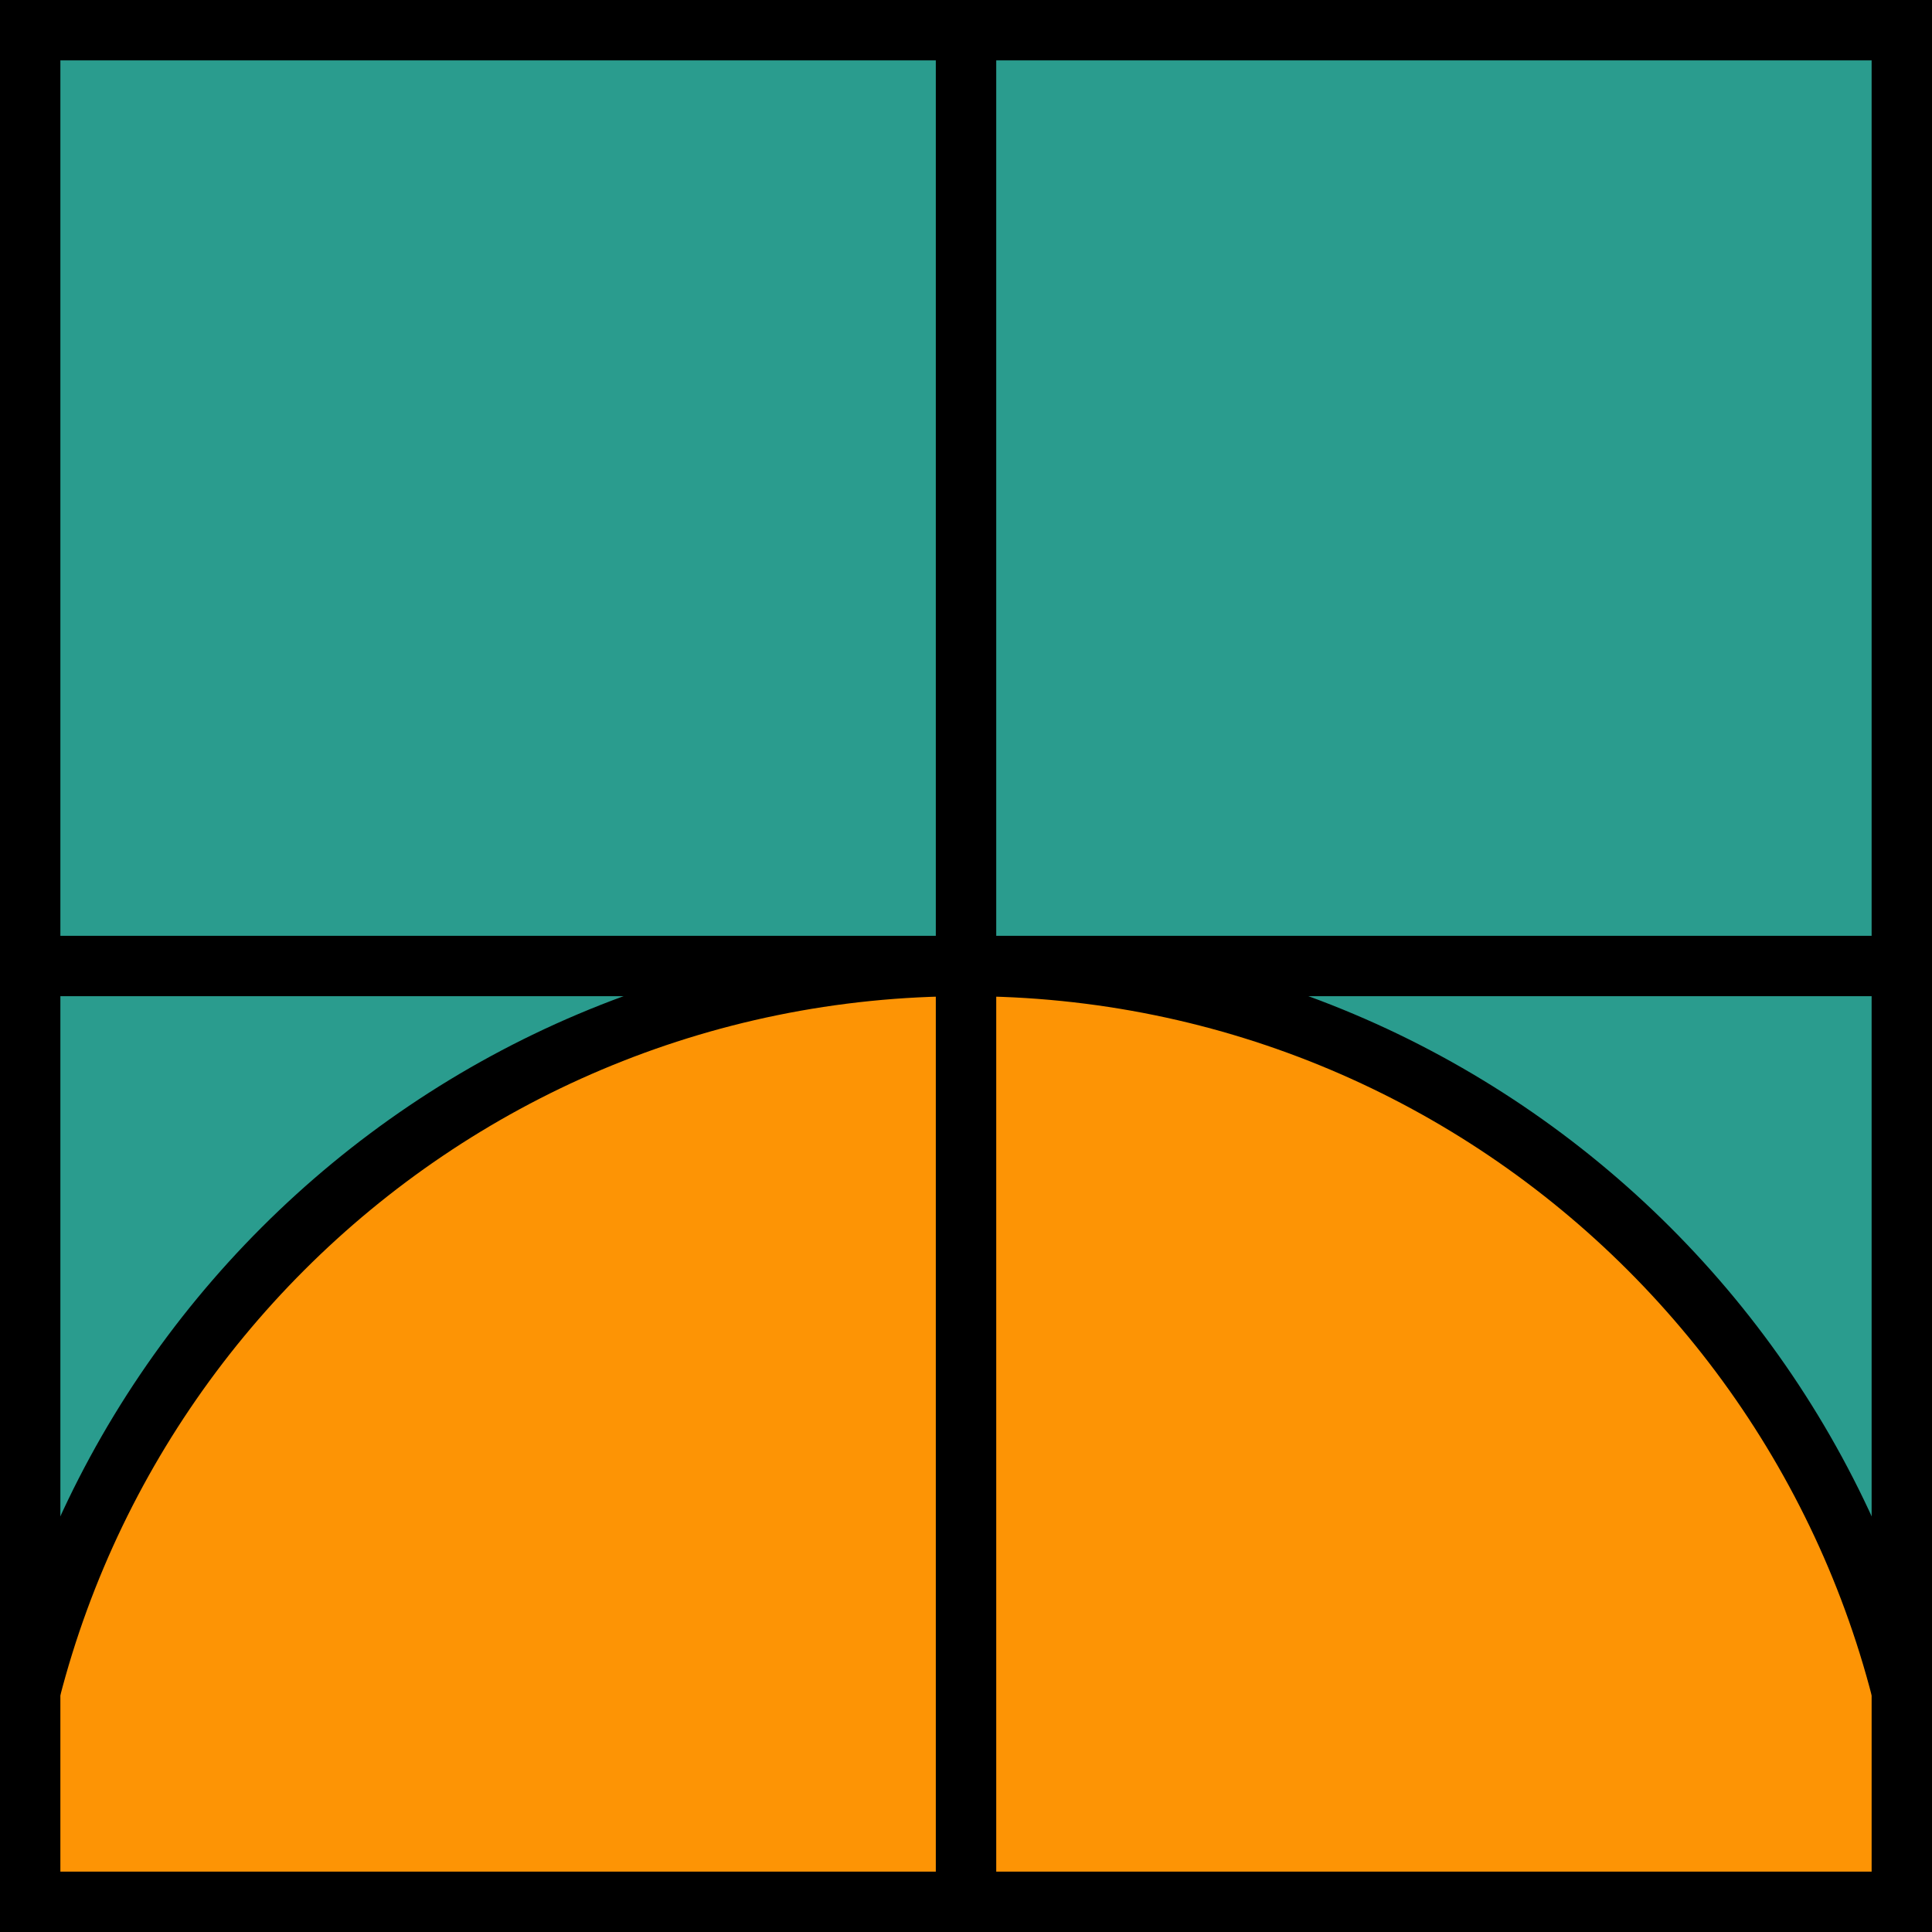
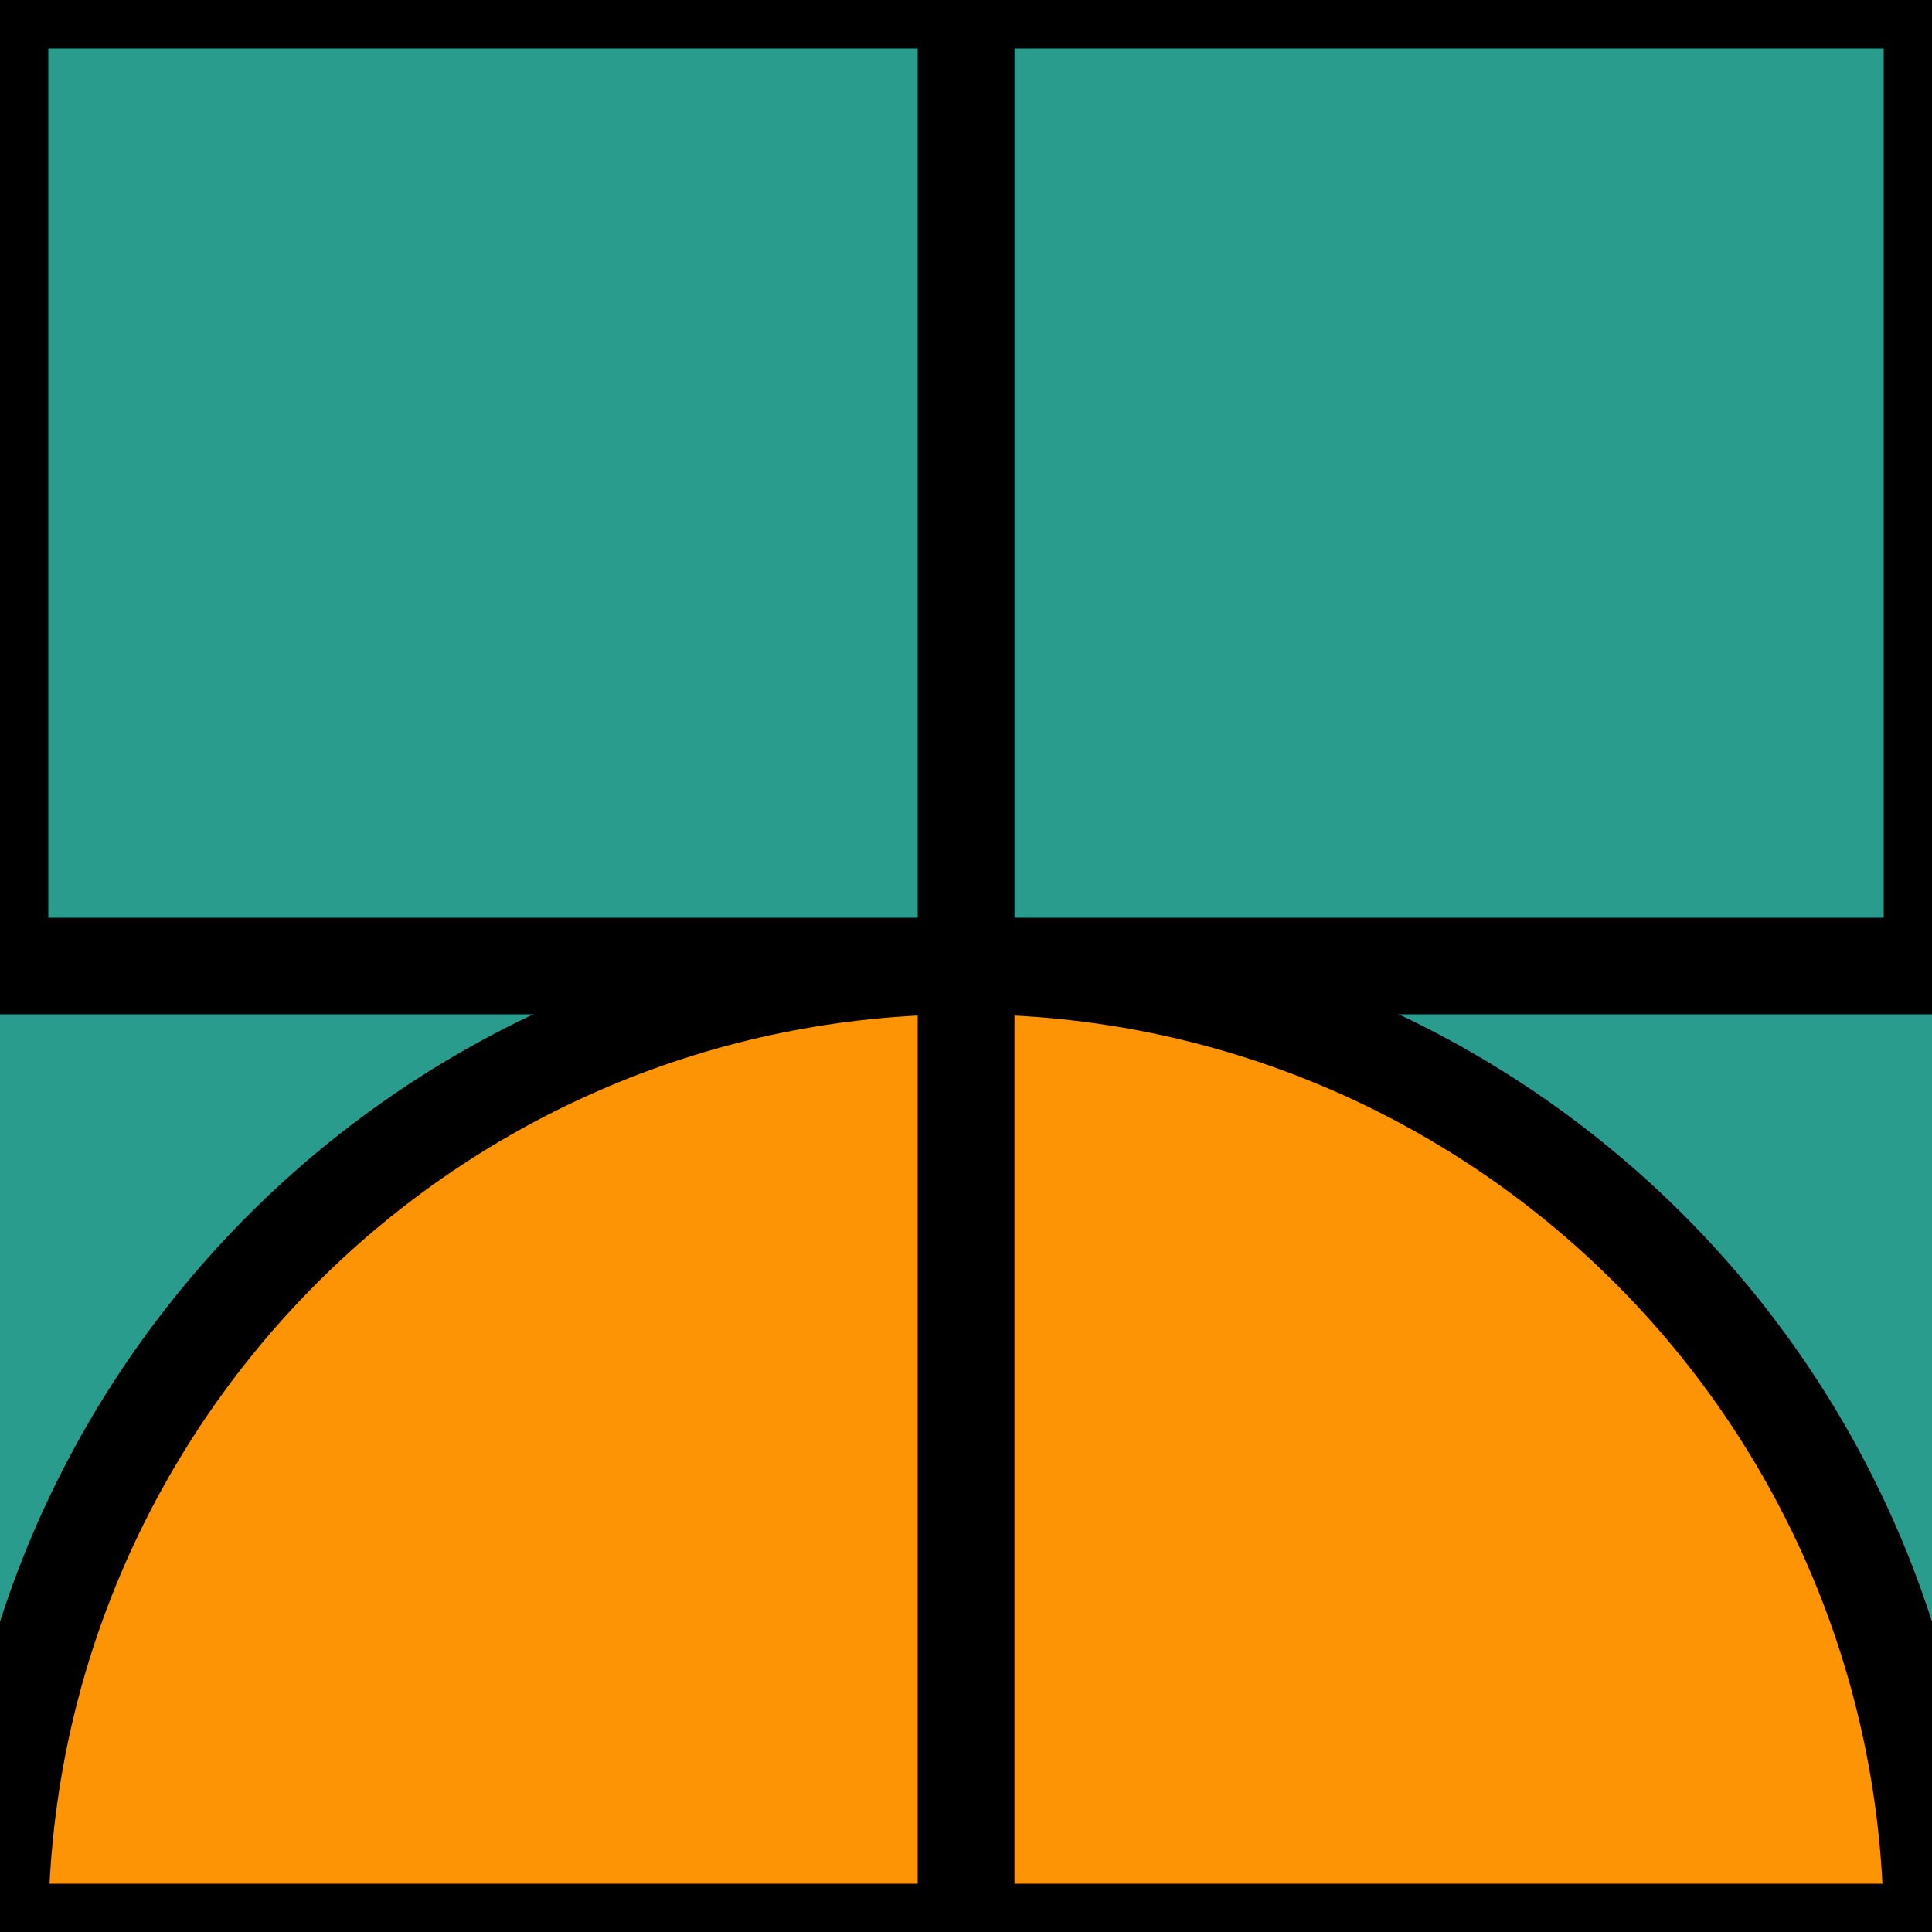
<svg xmlns="http://www.w3.org/2000/svg" id="Layer_1" data-name="Layer 1" viewBox="0 0 8 8">
  <defs>
    <style>
      .cls-1, .cls-2 {
        stroke: #000;
        stroke-miterlimit: 10;
-         stroke-width: .25px;
+         stroke-width: .4px;
      }

      .cls-1, .cls-3 {
        fill: #2a9c8e;
      }

      .cls-2 {
        fill: #fd9405;
      }

      .cls-4 {
        clip-path: url(#clippath);
      }
    </style>
    <clipPath id="clippath">
      <rect class="cls-3" width="8" height="8" />
    </clipPath>
  </defs>
  <g>
    <rect class="cls-3" width="8" height="8" />
    <g class="cls-4">
      <rect class="cls-1" x="4" width="4" height="4" />
      <rect class="cls-1" width="4" height="4" />
      <path class="cls-2" d="M4,4h0c2.21,0,4,1.79,4,4h-4v-4h0Z" />
      <path class="cls-2" d="M0,4h0c2.21,0,4,1.79,4,4H0v-4H0Z" transform="translate(-4 8) rotate(-90)" />
    </g>
  </g>
-   <path d="M7.75.25v7.5H.25V.25h7.5M8,0H0V8H8V0h0Z" />
</svg>
